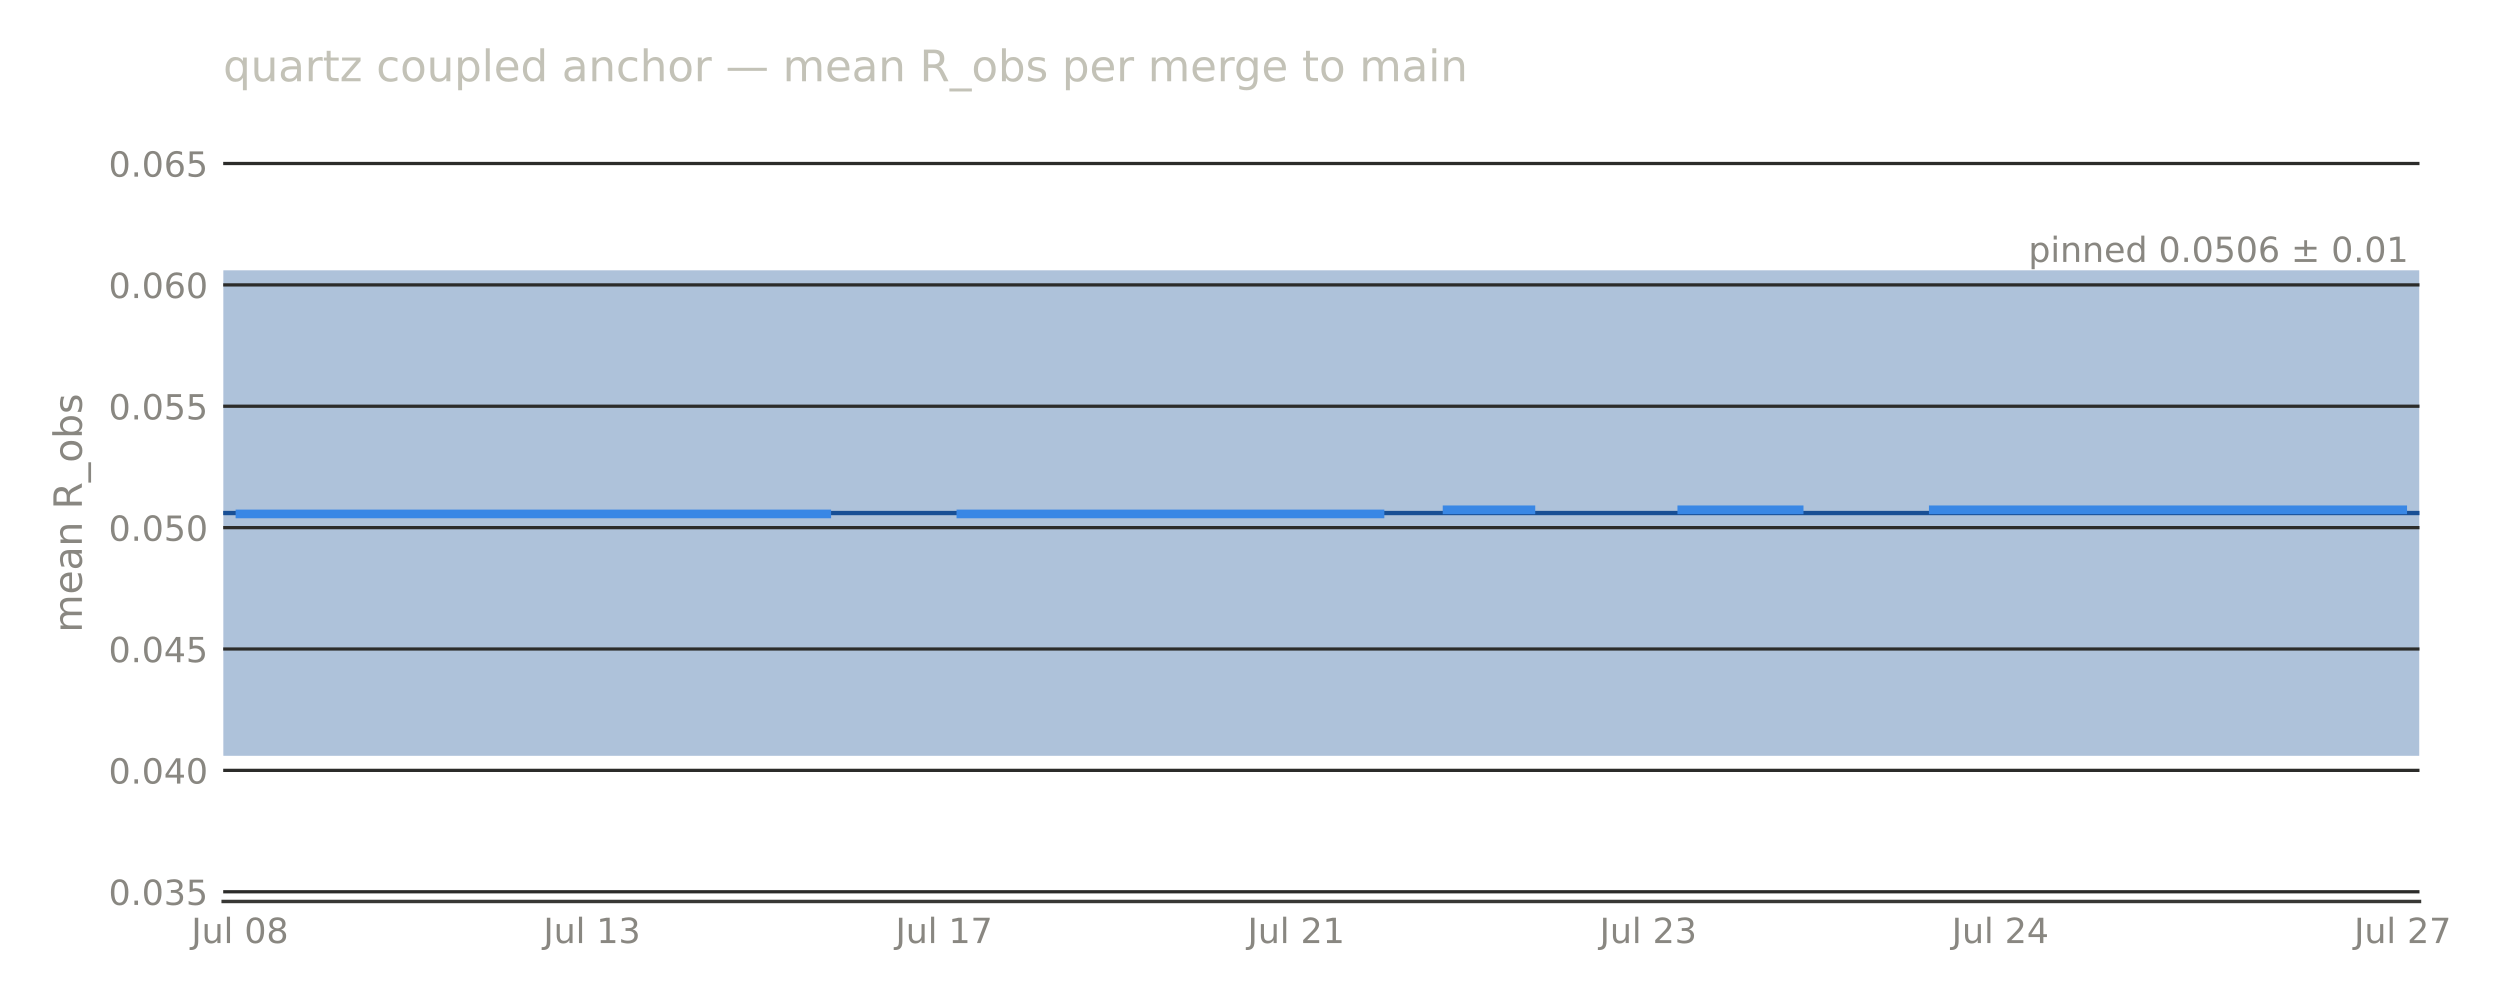
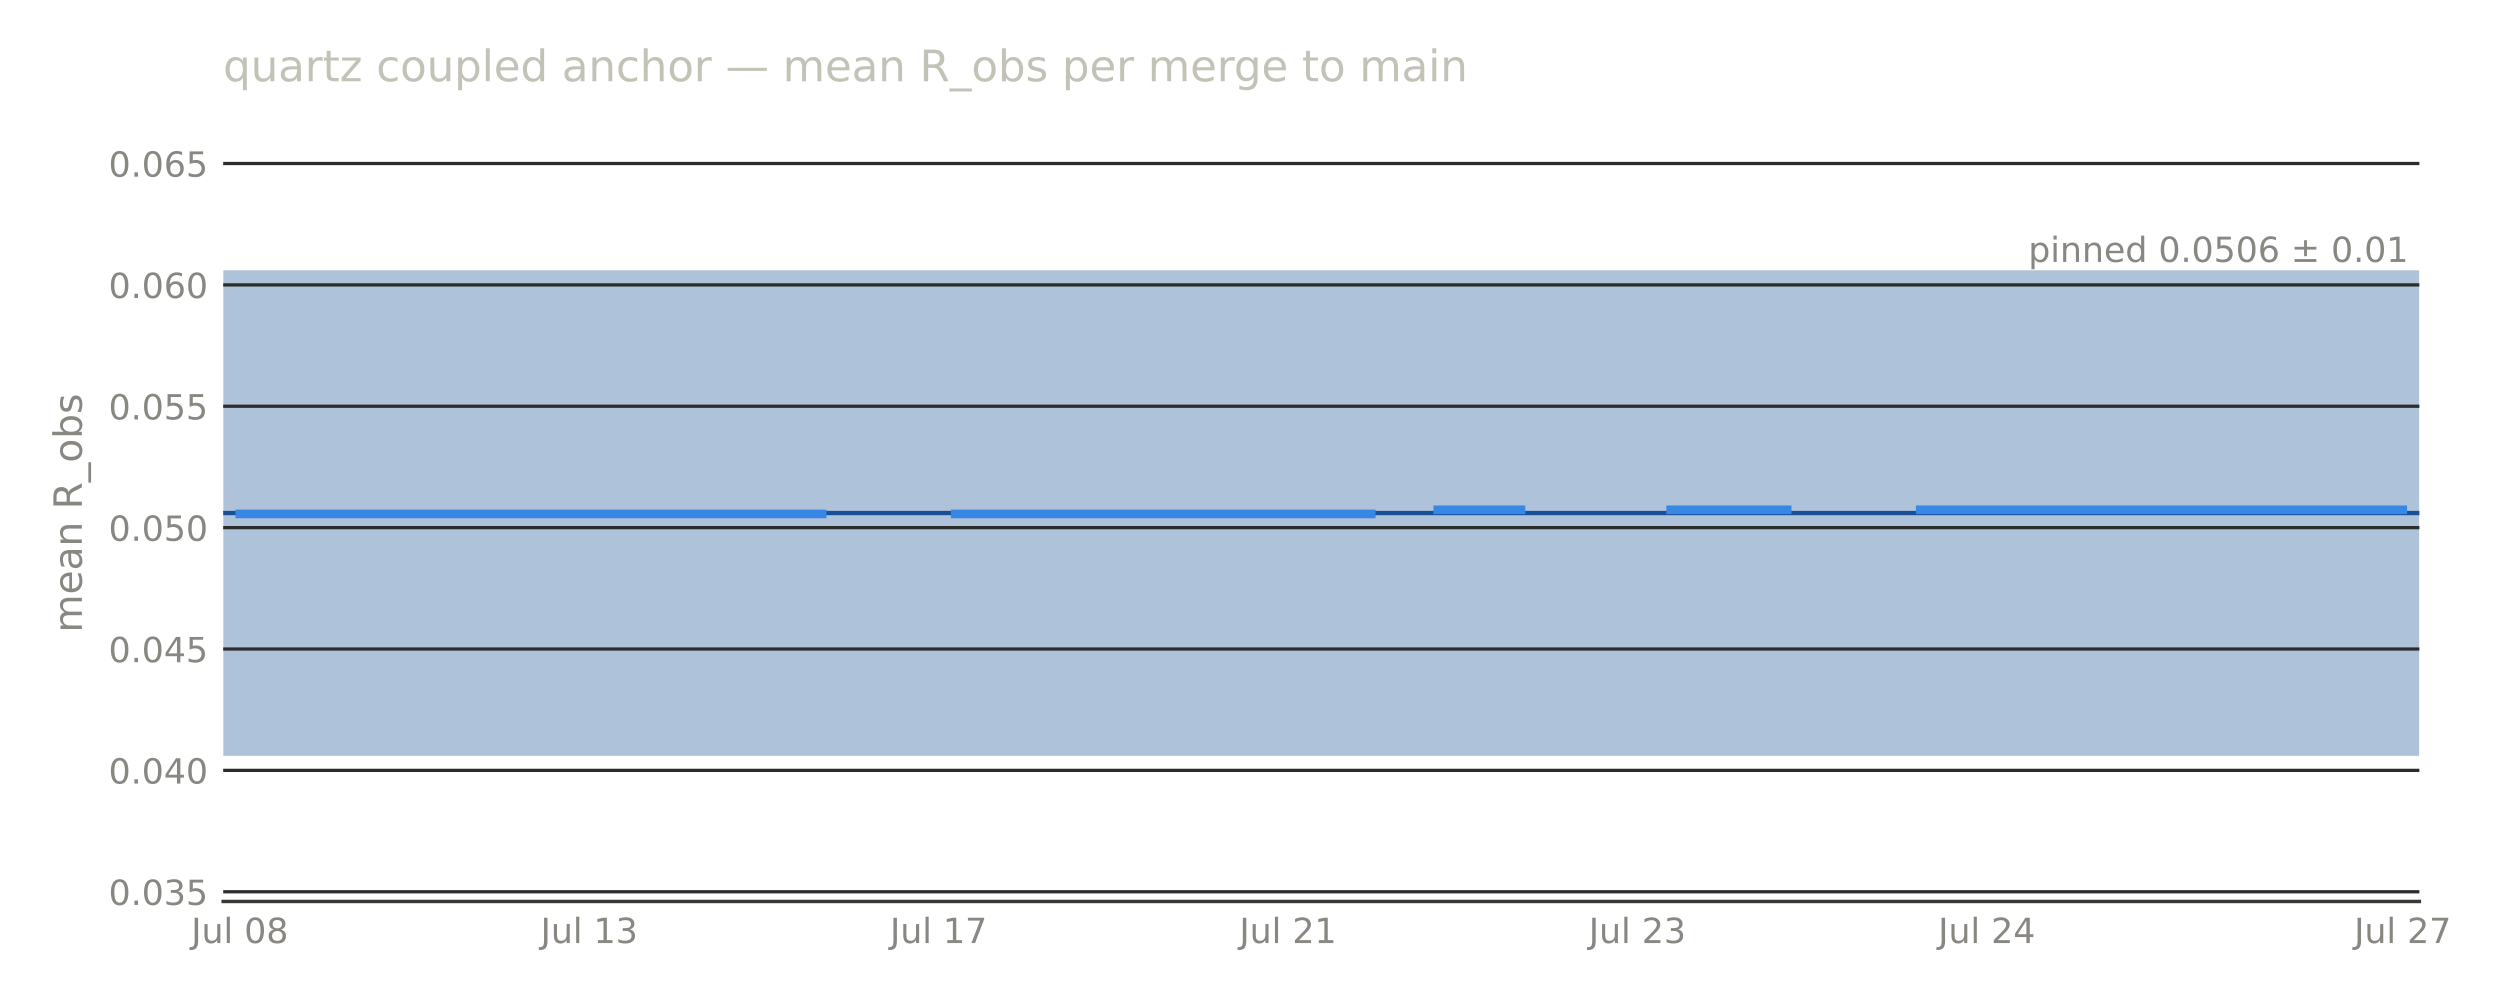
<svg xmlns="http://www.w3.org/2000/svg" width="576pt" height="230.4pt" viewBox="0 0 576 230.4" version="1.1">
  <defs>
    <style type="text/css">*{stroke-linejoin: round; stroke-linecap: butt}</style>
  </defs>
  <g id="figure_1">
    <g id="patch_1">
      <path d="M 0 230.4  L 576 230.4  L 576 0  L 0 0  L 0 230.4  z " style="fill: none; opacity: 0" />
    </g>
    <g id="axes_1">
      <g id="patch_2">
-         <path d="M 51.422 207.698  L 557.448 207.698  L 557.448 28.72  L 51.422 28.72  L 51.422 207.698  z " style="fill: none" />
+         <path d="M 51.422 207.698  L 557.422 207.698  L 557.422 28.72  L 51.422 28.72  L 51.422 207.698  z " style="fill: none" />
      </g>
      <g id="patch_3">
-         <path d="M 51.422 174.14  L 557.448 174.14  L 557.448 62.278  L 51.422 62.278  z " clip-path="url(#p3497783944)" style="fill: #184f95; opacity: 0.35" />
+         <path d="M 51.422 174.14  L 557.422 174.14  L 557.422 62.278  L 51.422 62.278  z " clip-path="url(#p9d6435856b)" style="fill: #184f95; opacity: 0.35" />
      </g>
      <g id="matplotlib.axis_1">
        <g id="xtick_1">
          <g id="line2d_1" />
          <g id="text_1">
-             <text style="font-size: 8px; font-family: 'DejaVu Sans', 'Bitstream Vera Sans', 'Computer Modern Sans Serif', 'Lucida Grande', 'Verdana', 'Geneva', 'Lucid', 'Arial', 'Helvetica', 'Avant Garde', sans-serif; text-anchor: middle; fill: #898781" x="55.285" y="217.277" transform="rotate(-0 55.2849 217.2769)">Jul 08</text>
+             <text style="font-size: 8px; font-family: 'DejaVu Sans', 'Bitstream Vera Sans', 'Computer Modern Sans Serif', 'Lucida Grande', 'Verdana', 'Geneva', 'Lucid', 'Arial', 'Helvetica', 'Avant Garde', sans-serif; text-anchor: middle; fill: #898781" x="55.255" y="217.277" transform="rotate(-0 55.25544 217.2769)">Jul 08</text>
          </g>
        </g>
        <g id="xtick_2">
          <g id="line2d_2" />
          <g id="text_2">
-             <text style="font-size: 8px; font-family: 'DejaVu Sans', 'Bitstream Vera Sans', 'Computer Modern Sans Serif', 'Lucida Grande', 'Verdana', 'Geneva', 'Lucid', 'Arial', 'Helvetica', 'Avant Garde', sans-serif; text-anchor: middle; fill: #898781" x="136.403" y="217.277" transform="rotate(-0 136.4035 217.2769)">Jul 13</text>
+             <text style="font-size: 8px; font-family: 'DejaVu Sans', 'Bitstream Vera Sans', 'Computer Modern Sans Serif', 'Lucida Grande', 'Verdana', 'Geneva', 'Lucid', 'Arial', 'Helvetica', 'Avant Garde', sans-serif; text-anchor: middle; fill: #898781" x="135.755" y="217.277" transform="rotate(-0 135.7554 217.2769)">Jul 13</text>
          </g>
        </g>
        <g id="xtick_3">
          <g id="line2d_3" />
          <g id="text_3">
-             <text style="font-size: 8px; font-family: 'DejaVu Sans', 'Bitstream Vera Sans', 'Computer Modern Sans Serif', 'Lucida Grande', 'Verdana', 'Geneva', 'Lucid', 'Arial', 'Helvetica', 'Avant Garde', sans-serif; text-anchor: middle; fill: #898781" x="217.522" y="217.277" transform="rotate(-0 217.5221 217.2769)">Jul 17</text>
+             <text style="font-size: 8px; font-family: 'DejaVu Sans', 'Bitstream Vera Sans', 'Computer Modern Sans Serif', 'Lucida Grande', 'Verdana', 'Geneva', 'Lucid', 'Arial', 'Helvetica', 'Avant Garde', sans-serif; text-anchor: middle; fill: #898781" x="216.255" y="217.277" transform="rotate(-0 216.2553 217.2769)">Jul 17</text>
          </g>
        </g>
        <g id="xtick_4">
          <g id="line2d_4" />
          <g id="text_4">
-             <text style="font-size: 8px; font-family: 'DejaVu Sans', 'Bitstream Vera Sans', 'Computer Modern Sans Serif', 'Lucida Grande', 'Verdana', 'Geneva', 'Lucid', 'Arial', 'Helvetica', 'Avant Garde', sans-serif; text-anchor: middle; fill: #898781" x="298.641" y="217.277" transform="rotate(-0 298.6407 217.2769)">Jul 21</text>
+             <text style="font-size: 8px; font-family: 'DejaVu Sans', 'Bitstream Vera Sans', 'Computer Modern Sans Serif', 'Lucida Grande', 'Verdana', 'Geneva', 'Lucid', 'Arial', 'Helvetica', 'Avant Garde', sans-serif; text-anchor: middle; fill: #898781" x="296.755" y="217.277" transform="rotate(-0 296.7553 217.2769)">Jul 21</text>
          </g>
        </g>
        <g id="xtick_5">
          <g id="line2d_5" />
          <g id="text_5">
-             <text style="font-size: 8px; font-family: 'DejaVu Sans', 'Bitstream Vera Sans', 'Computer Modern Sans Serif', 'Lucida Grande', 'Verdana', 'Geneva', 'Lucid', 'Arial', 'Helvetica', 'Avant Garde', sans-serif; text-anchor: middle; fill: #898781" x="379.759" y="217.277" transform="rotate(-0 379.7593 217.2769)">Jul 23</text>
+             <text style="font-size: 8px; font-family: 'DejaVu Sans', 'Bitstream Vera Sans', 'Computer Modern Sans Serif', 'Lucida Grande', 'Verdana', 'Geneva', 'Lucid', 'Arial', 'Helvetica', 'Avant Garde', sans-serif; text-anchor: middle; fill: #898781" x="377.255" y="217.277" transform="rotate(-0 377.2553 217.2769)">Jul 23</text>
          </g>
        </g>
        <g id="xtick_6">
          <g id="line2d_6" />
          <g id="text_6">
-             <text style="font-size: 8px; font-family: 'DejaVu Sans', 'Bitstream Vera Sans', 'Computer Modern Sans Serif', 'Lucida Grande', 'Verdana', 'Geneva', 'Lucid', 'Arial', 'Helvetica', 'Avant Garde', sans-serif; text-anchor: middle; fill: #898781" x="460.878" y="217.277" transform="rotate(-0 460.8779 217.2769)">Jul 24</text>
+             <text style="font-size: 8px; font-family: 'DejaVu Sans', 'Bitstream Vera Sans', 'Computer Modern Sans Serif', 'Lucida Grande', 'Verdana', 'Geneva', 'Lucid', 'Arial', 'Helvetica', 'Avant Garde', sans-serif; text-anchor: middle; fill: #898781" x="457.755" y="217.277" transform="rotate(-0 457.7552 217.2769)">Jul 24</text>
          </g>
        </g>
        <g id="xtick_7">
          <g id="line2d_7" />
          <g id="text_7">
-             <text style="font-size: 8px; font-family: 'DejaVu Sans', 'Bitstream Vera Sans', 'Computer Modern Sans Serif', 'Lucida Grande', 'Verdana', 'Geneva', 'Lucid', 'Arial', 'Helvetica', 'Avant Garde', sans-serif; text-anchor: middle; fill: #898781" x="553.585" y="217.277" transform="rotate(-0 553.5848 217.2769)">Jul 27</text>
+             <text style="font-size: 8px; font-family: 'DejaVu Sans', 'Bitstream Vera Sans', 'Computer Modern Sans Serif', 'Lucida Grande', 'Verdana', 'Geneva', 'Lucid', 'Arial', 'Helvetica', 'Avant Garde', sans-serif; text-anchor: middle; fill: #898781" x="553.588" y="217.277" transform="rotate(-0 553.5885 217.2769)">Jul 27</text>
          </g>
        </g>
      </g>
      <g id="matplotlib.axis_2">
        <g id="ytick_1">
          <g id="line2d_8">
-             <path d="M 51.422 205.461  L 557.448 205.461  " clip-path="url(#p3497783944)" style="fill: none; stroke: #2c2c2a; stroke-width: 0.75; stroke-linecap: square" />
+             <path d="M 51.422 205.461  L 557.422 205.461  " clip-path="url(#p9d6435856b)" style="fill: none; stroke: #2c2c2a; stroke-width: 0.75; stroke-linecap: square" />
          </g>
          <g id="line2d_9" />
          <g id="text_8">
            <text style="font-size: 8px; font-family: 'DejaVu Sans', 'Bitstream Vera Sans', 'Computer Modern Sans Serif', 'Lucida Grande', 'Verdana', 'Geneva', 'Lucid', 'Arial', 'Helvetica', 'Avant Garde', sans-serif; text-anchor: end; fill: #898781" x="47.922" y="208.5" transform="rotate(-0 47.92211 208.5)">0.035</text>
          </g>
        </g>
        <g id="ytick_2">
          <g id="line2d_10">
-             <path d="M 51.422 177.496  L 557.448 177.496  " clip-path="url(#p3497783944)" style="fill: none; stroke: #2c2c2a; stroke-width: 0.75; stroke-linecap: square" />
+             <path d="M 51.422 177.496  L 557.422 177.496  " clip-path="url(#p9d6435856b)" style="fill: none; stroke: #2c2c2a; stroke-width: 0.75; stroke-linecap: square" />
          </g>
          <g id="line2d_11" />
          <g id="text_9">
            <text style="font-size: 8px; font-family: 'DejaVu Sans', 'Bitstream Vera Sans', 'Computer Modern Sans Serif', 'Lucida Grande', 'Verdana', 'Geneva', 'Lucid', 'Arial', 'Helvetica', 'Avant Garde', sans-serif; text-anchor: end; fill: #898781" x="47.922" y="180.535" transform="rotate(-0 47.92211 180.5346)">0.040</text>
          </g>
        </g>
        <g id="ytick_3">
          <g id="line2d_12">
-             <path d="M 51.422 149.53  L 557.448 149.53  " clip-path="url(#p3497783944)" style="fill: none; stroke: #2c2c2a; stroke-width: 0.75; stroke-linecap: square" />
+             <path d="M 51.422 149.53  L 557.422 149.53  " clip-path="url(#p9d6435856b)" style="fill: none; stroke: #2c2c2a; stroke-width: 0.75; stroke-linecap: square" />
          </g>
          <g id="line2d_13" />
          <g id="text_10">
            <text style="font-size: 8px; font-family: 'DejaVu Sans', 'Bitstream Vera Sans', 'Computer Modern Sans Serif', 'Lucida Grande', 'Verdana', 'Geneva', 'Lucid', 'Arial', 'Helvetica', 'Avant Garde', sans-serif; text-anchor: end; fill: #898781" x="47.922" y="152.569" transform="rotate(-0 47.92211 152.5693)">0.045</text>
          </g>
        </g>
        <g id="ytick_4">
          <g id="line2d_14">
-             <path d="M 51.422 121.565  L 557.448 121.565  " clip-path="url(#p3497783944)" style="fill: none; stroke: #2c2c2a; stroke-width: 0.75; stroke-linecap: square" />
+             <path d="M 51.422 121.565  L 557.422 121.565  " clip-path="url(#p9d6435856b)" style="fill: none; stroke: #2c2c2a; stroke-width: 0.75; stroke-linecap: square" />
          </g>
          <g id="line2d_15" />
          <g id="text_11">
            <text style="font-size: 8px; font-family: 'DejaVu Sans', 'Bitstream Vera Sans', 'Computer Modern Sans Serif', 'Lucida Grande', 'Verdana', 'Geneva', 'Lucid', 'Arial', 'Helvetica', 'Avant Garde', sans-serif; text-anchor: end; fill: #898781" x="47.922" y="124.604" transform="rotate(-0 47.92211 124.604)">0.050</text>
          </g>
        </g>
        <g id="ytick_5">
          <g id="line2d_16">
-             <path d="M 51.422 93.6  L 557.448 93.6  " clip-path="url(#p3497783944)" style="fill: none; stroke: #2c2c2a; stroke-width: 0.75; stroke-linecap: square" />
+             <path d="M 51.422 93.6  L 557.422 93.6  " clip-path="url(#p9d6435856b)" style="fill: none; stroke: #2c2c2a; stroke-width: 0.75; stroke-linecap: square" />
          </g>
          <g id="line2d_17" />
          <g id="text_12">
            <text style="font-size: 8px; font-family: 'DejaVu Sans', 'Bitstream Vera Sans', 'Computer Modern Sans Serif', 'Lucida Grande', 'Verdana', 'Geneva', 'Lucid', 'Arial', 'Helvetica', 'Avant Garde', sans-serif; text-anchor: end; fill: #898781" x="47.922" y="96.639" transform="rotate(-0 47.92211 96.63863)">0.055</text>
          </g>
        </g>
        <g id="ytick_6">
          <g id="line2d_18">
-             <path d="M 51.422 65.634  L 557.448 65.634  " clip-path="url(#p3497783944)" style="fill: none; stroke: #2c2c2a; stroke-width: 0.75; stroke-linecap: square" />
+             <path d="M 51.422 65.634  L 557.422 65.634  " clip-path="url(#p9d6435856b)" style="fill: none; stroke: #2c2c2a; stroke-width: 0.75; stroke-linecap: square" />
          </g>
          <g id="line2d_19" />
          <g id="text_13">
            <text style="font-size: 8px; font-family: 'DejaVu Sans', 'Bitstream Vera Sans', 'Computer Modern Sans Serif', 'Lucida Grande', 'Verdana', 'Geneva', 'Lucid', 'Arial', 'Helvetica', 'Avant Garde', sans-serif; text-anchor: end; fill: #898781" x="47.922" y="68.673" transform="rotate(-0 47.92211 68.6733)">0.060</text>
          </g>
        </g>
        <g id="ytick_7">
          <g id="line2d_20">
-             <path d="M 51.422 37.669  L 557.448 37.669  " clip-path="url(#p3497783944)" style="fill: none; stroke: #2c2c2a; stroke-width: 0.75; stroke-linecap: square" />
+             <path d="M 51.422 37.669  L 557.422 37.669  " clip-path="url(#p9d6435856b)" style="fill: none; stroke: #2c2c2a; stroke-width: 0.75; stroke-linecap: square" />
          </g>
          <g id="line2d_21" />
          <g id="text_14">
            <text style="font-size: 8px; font-family: 'DejaVu Sans', 'Bitstream Vera Sans', 'Computer Modern Sans Serif', 'Lucida Grande', 'Verdana', 'Geneva', 'Lucid', 'Arial', 'Helvetica', 'Avant Garde', sans-serif; text-anchor: end; fill: #898781" x="47.922" y="40.708" transform="rotate(-0 47.92211 40.70797)">0.065</text>
          </g>
        </g>
        <g id="text_15">
          <text style="font-size: 9px; font-family: 'DejaVu Sans', 'Bitstream Vera Sans', 'Computer Modern Sans Serif', 'Lucida Grande', 'Verdana', 'Geneva', 'Lucid', 'Arial', 'Helvetica', 'Avant Garde', sans-serif; text-anchor: middle; fill: #898781" x="18.858" y="118.209" transform="rotate(-90 18.8575 118.2091)">mean R_obs</text>
        </g>
      </g>
      <g id="line2d_22">
-         <path d="M 51.422 118.209  L 557.448 118.209  " clip-path="url(#p3497783944)" style="fill: none; stroke: #184f95; stroke-linecap: square" />
+         <path d="M 51.422 118.209  L 557.422 118.209  " clip-path="url(#p9d6435856b)" style="fill: none; stroke: #184f95; stroke-linecap: square" />
      </g>
      <g id="patch_4">
-         <path d="M 51.422 207.698  L 557.448 207.698  " style="fill: none; stroke: #383835; stroke-width: 0.8; stroke-linejoin: miter; stroke-linecap: square" />
+         <path d="M 51.422 207.698  L 557.422 207.698  " style="fill: none; stroke: #383835; stroke-width: 0.8; stroke-linejoin: miter; stroke-linecap: square" />
      </g>
      <g id="line2d_23">
-         <path d="M 55.285 118.409  L 190.483 118.409  M 221.385 118.409  L 317.955 118.409  M 333.406 117.455  L 352.72 117.455  M 387.485 117.455  L 414.524 117.455  M 445.427 117.455  L 553.585 117.455  L 553.585 117.455  " clip-path="url(#p3497783944)" style="fill: none; stroke: #3987e5; stroke-width: 2; stroke-linecap: square" />
+         <path d="M 55.255 118.409  L 189.422 118.409  M 220.089 118.409  L 315.922 118.409  M 331.255 117.455  L 350.422 117.455  M 384.922 117.455  L 411.755 117.455  M 442.422 117.455  L 553.588 117.455  L 553.588 117.455  " clip-path="url(#p9d6435856b)" style="fill: none; stroke: #3987e5; stroke-width: 2; stroke-linecap: square" />
      </g>
      <g id="text_16">
-         <text style="font-size: 8px; font-family: 'DejaVu Sans', 'Bitstream Vera Sans', 'Computer Modern Sans Serif', 'Lucida Grande', 'Verdana', 'Geneva', 'Lucid', 'Arial', 'Helvetica', 'Avant Garde', sans-serif; text-anchor: end; fill: #898781" x="554.918" y="60.357" transform="rotate(-0 554.9175 60.35652)">pinned 0.0506 ± 0.01</text>
+         <text style="font-size: 8px; font-family: 'DejaVu Sans', 'Bitstream Vera Sans', 'Computer Modern Sans Serif', 'Lucida Grande', 'Verdana', 'Geneva', 'Lucid', 'Arial', 'Helvetica', 'Avant Garde', sans-serif; text-anchor: end; fill: #898781" x="554.892" y="60.357" transform="rotate(-0 554.8918 60.35652)">pinned 0.0506 ± 0.01</text>
      </g>
      <g id="text_17">
        <text style="font-size: 10px; font-family: 'DejaVu Sans', 'Bitstream Vera Sans', 'Computer Modern Sans Serif', 'Lucida Grande', 'Verdana', 'Geneva', 'Lucid', 'Arial', 'Helvetica', 'Avant Garde', sans-serif; text-anchor: start; fill: #c3c2b7" x="51.422" y="18.72" transform="rotate(-0 51.42211 18.72)">quartz coupled anchor — mean R_obs per merge to main</text>
      </g>
    </g>
  </g>
  <defs>
-     <clipPath id="p3497783944">
-       <rect x="51.422" y="28.72" width="506.026" height="178.978" />
+     <clipPath id="p9d6435856b">
+       <rect x="51.422" y="28.72" width="506" height="178.978" />
    </clipPath>
  </defs>
</svg>
